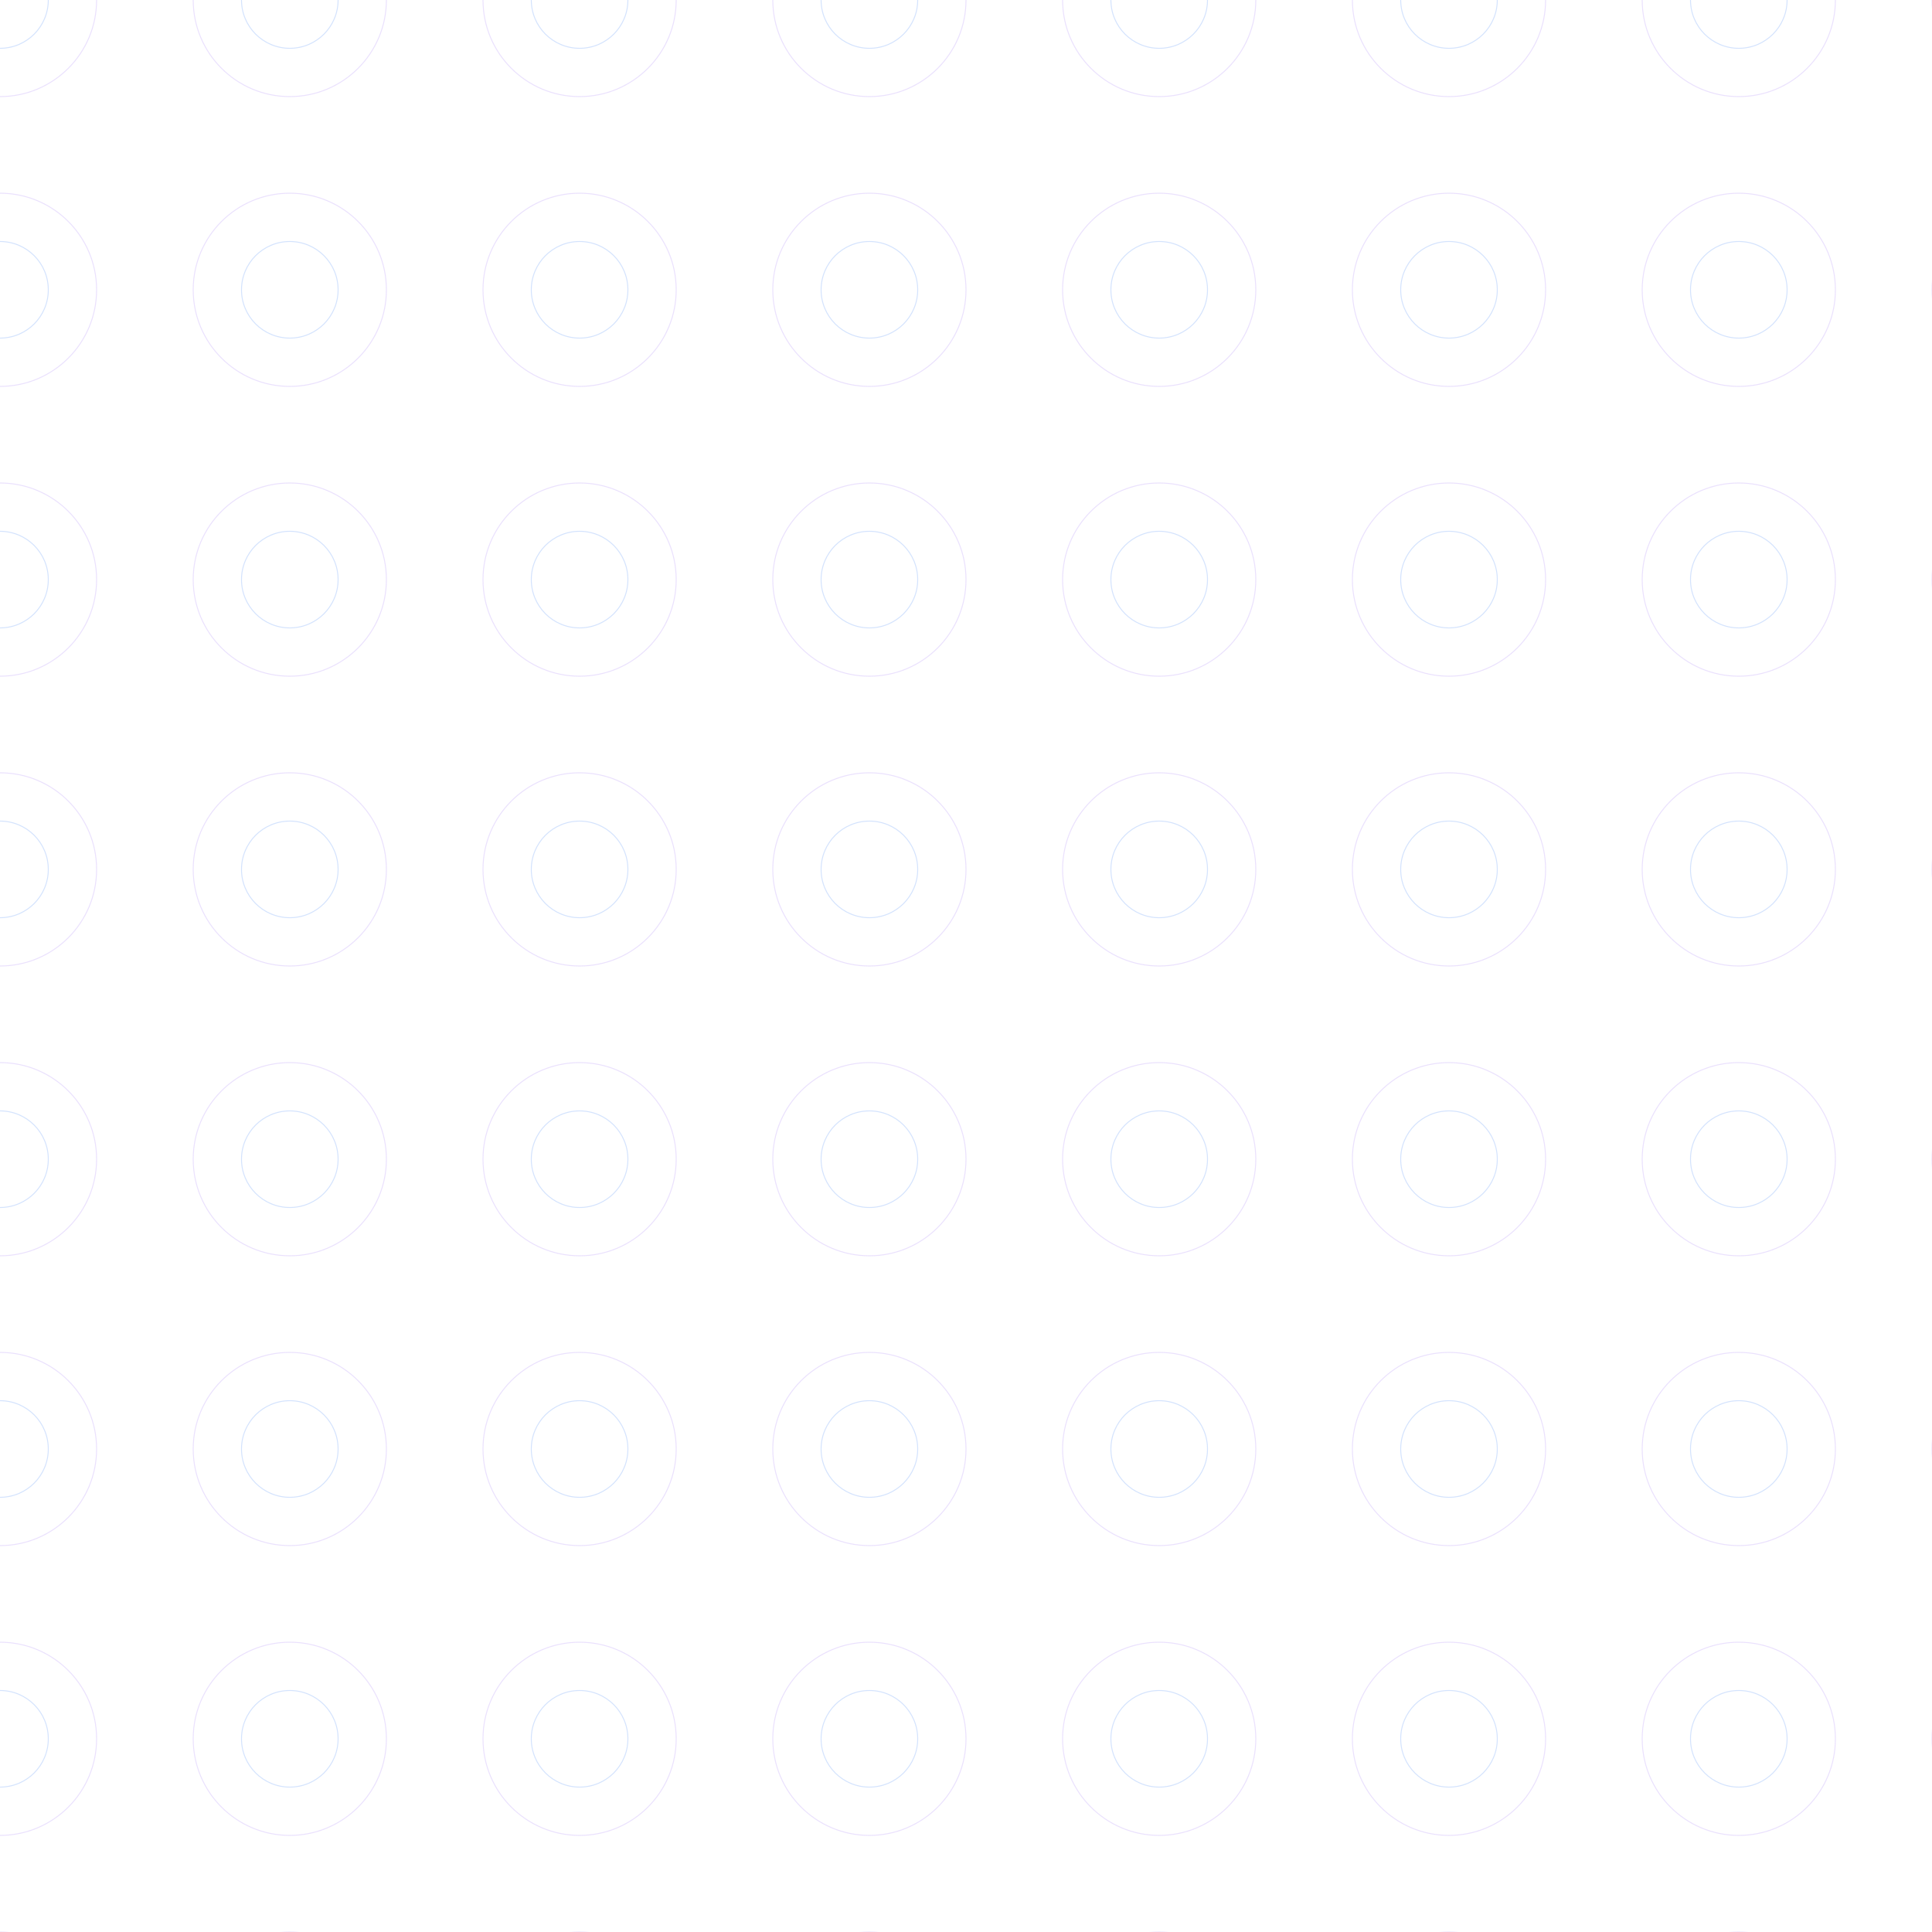
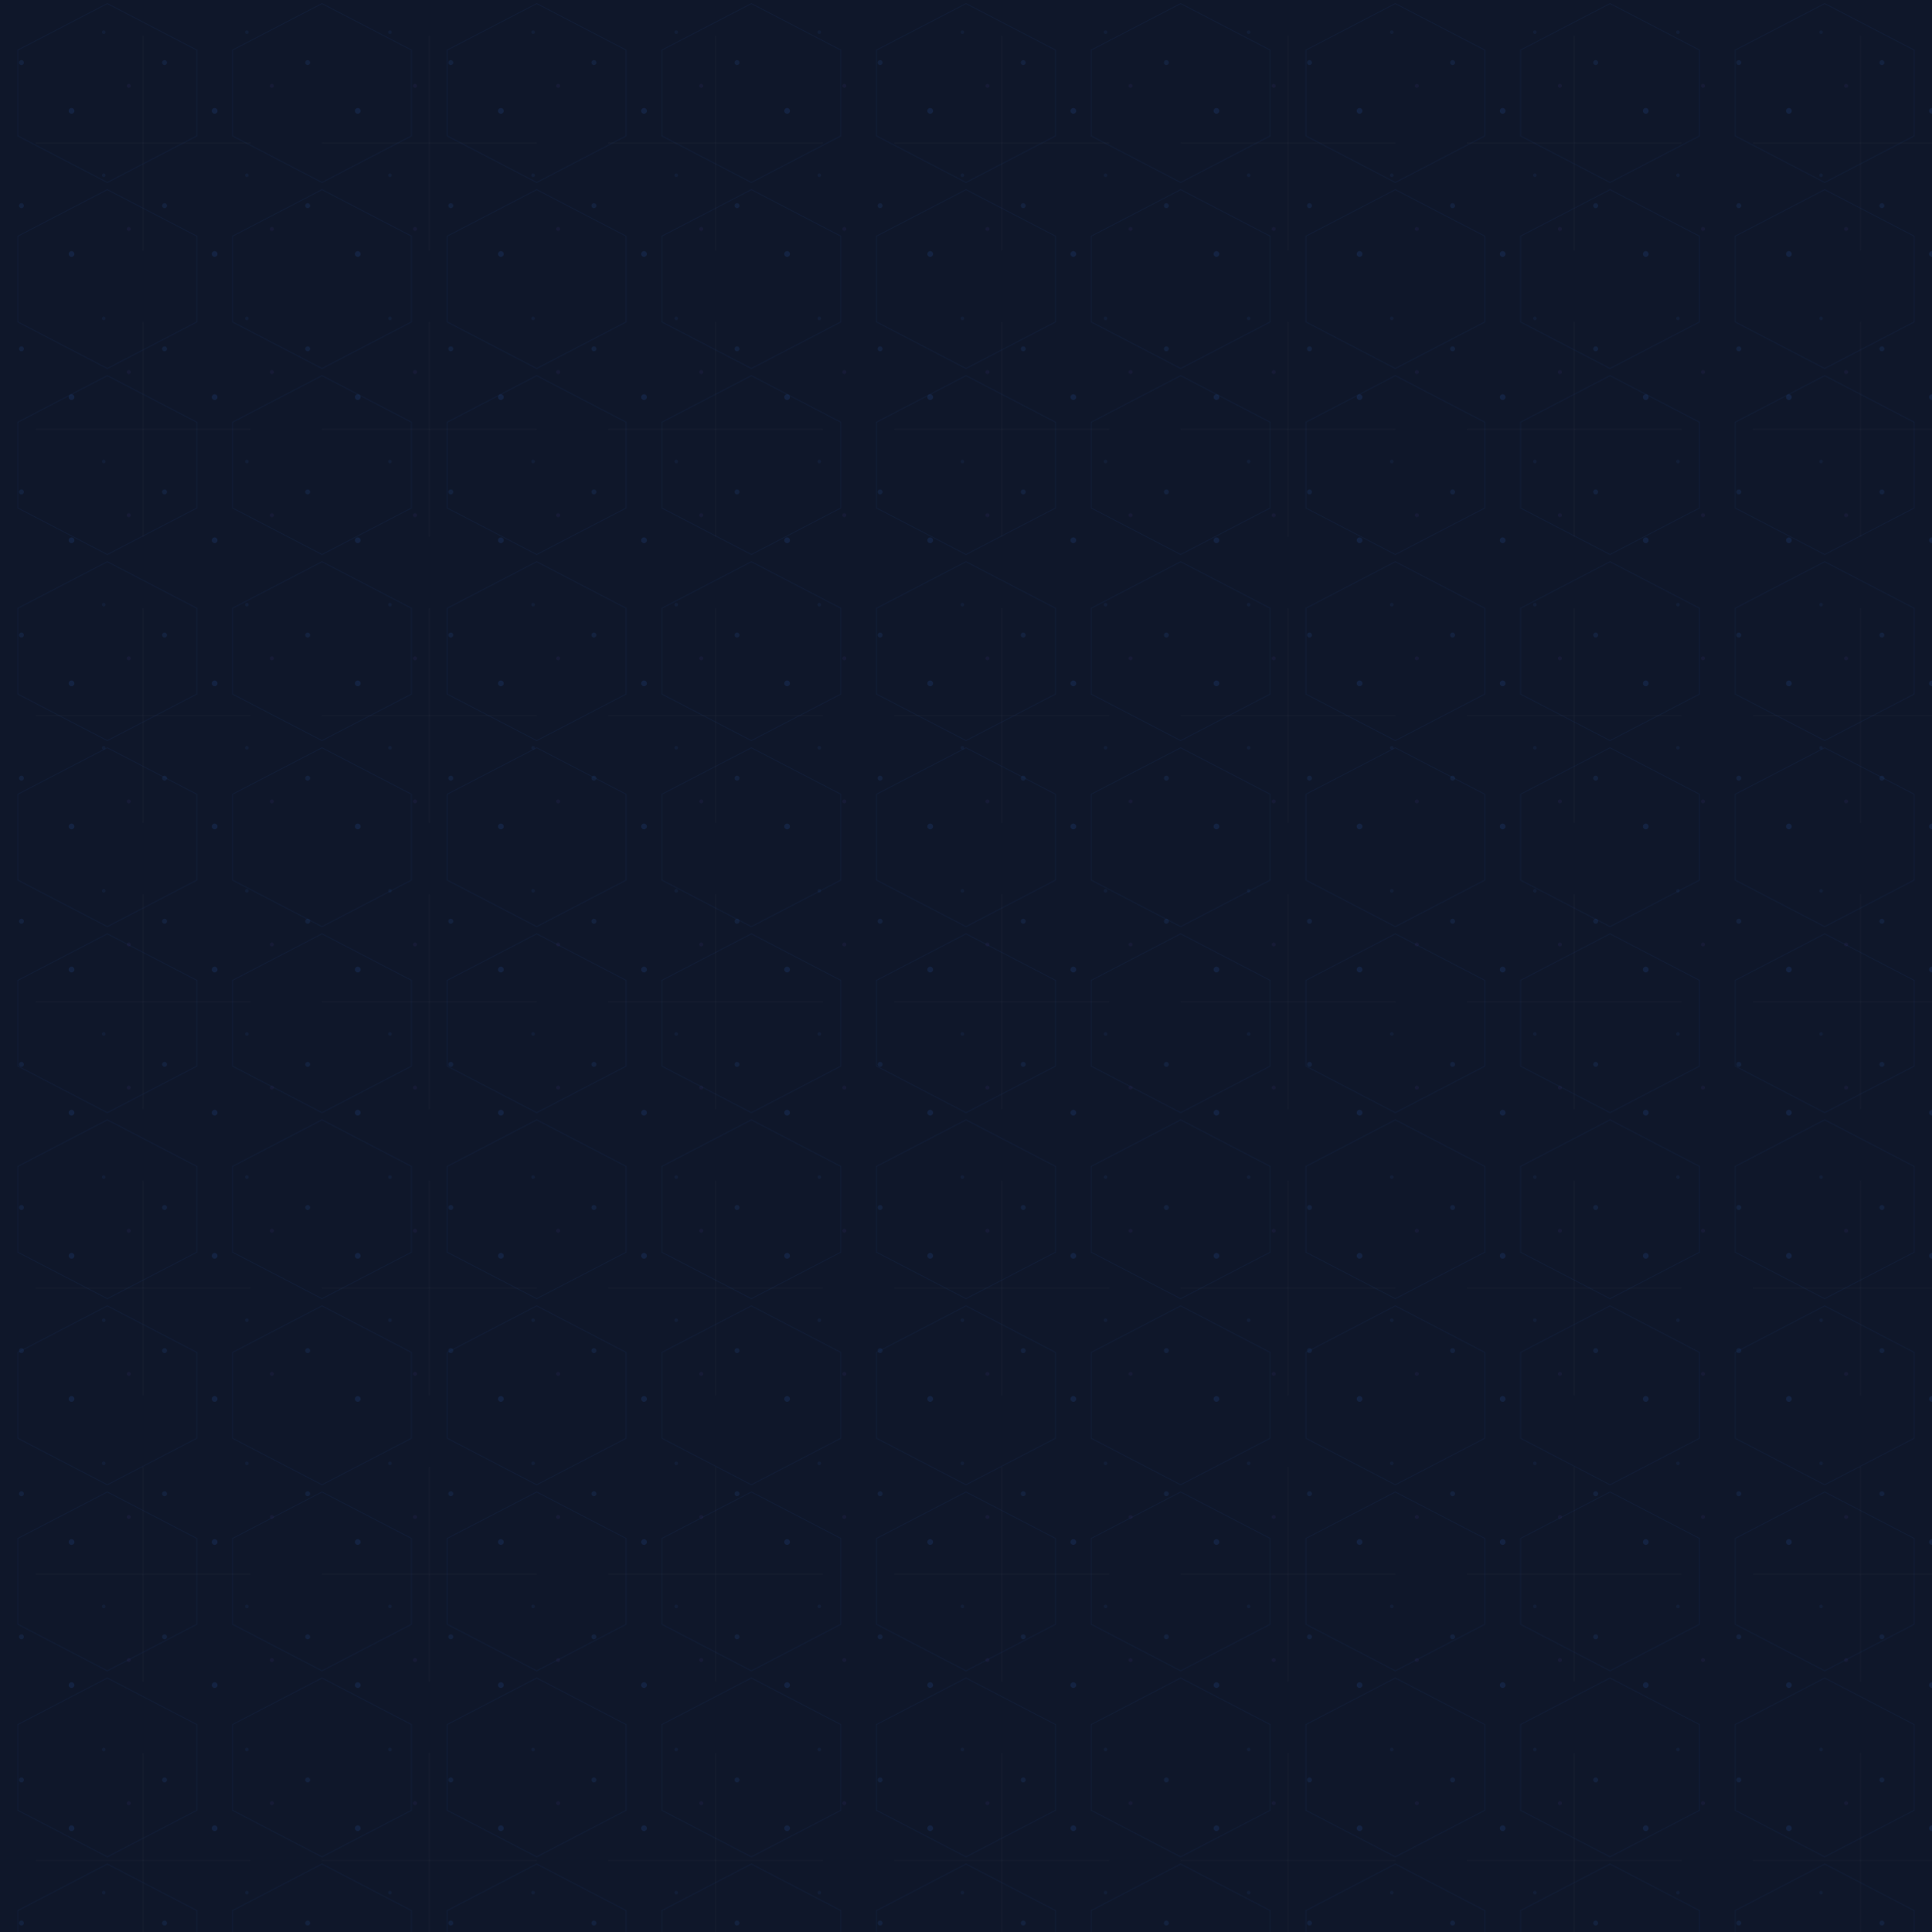
- <svg xmlns="http://www.w3.org/2000/svg" width="2000" height="2000" viewBox="0 0 2000 2000">
-   <circle cx="-300" cy="-300" r="100" fill="none" stroke="#8b5cf6" stroke-opacity="0.18" stroke-width="1" />
-   <circle cx="-300" cy="-300" r="50" fill="none" stroke="#3b82f6" stroke-opacity="0.22" stroke-width="1" />
-   <circle cx="0" cy="-300" r="100" fill="none" stroke="#8b5cf6" stroke-opacity="0.18" stroke-width="1" />
-   <circle cx="0" cy="-300" r="50" fill="none" stroke="#3b82f6" stroke-opacity="0.22" stroke-width="1" />
-   <circle cx="300" cy="-300" r="100" fill="none" stroke="#8b5cf6" stroke-opacity="0.18" stroke-width="1" />
-   <circle cx="300" cy="-300" r="50" fill="none" stroke="#3b82f6" stroke-opacity="0.22" stroke-width="1" />
-   <circle cx="600" cy="-300" r="100" fill="none" stroke="#8b5cf6" stroke-opacity="0.18" stroke-width="1" />
-   <circle cx="600" cy="-300" r="50" fill="none" stroke="#3b82f6" stroke-opacity="0.22" stroke-width="1" />
-   <circle cx="900" cy="-300" r="100" fill="none" stroke="#8b5cf6" stroke-opacity="0.18" stroke-width="1" />
-   <circle cx="900" cy="-300" r="50" fill="none" stroke="#3b82f6" stroke-opacity="0.22" stroke-width="1" />
-   <circle cx="1200" cy="-300" r="100" fill="none" stroke="#8b5cf6" stroke-opacity="0.18" stroke-width="1" />
-   <circle cx="1200" cy="-300" r="50" fill="none" stroke="#3b82f6" stroke-opacity="0.22" stroke-width="1" />
-   <circle cx="1500" cy="-300" r="100" fill="none" stroke="#8b5cf6" stroke-opacity="0.18" stroke-width="1" />
-   <circle cx="1500" cy="-300" r="50" fill="none" stroke="#3b82f6" stroke-opacity="0.22" stroke-width="1" />
-   <circle cx="1800" cy="-300" r="100" fill="none" stroke="#8b5cf6" stroke-opacity="0.18" stroke-width="1" />
-   <circle cx="1800" cy="-300" r="50" fill="none" stroke="#3b82f6" stroke-opacity="0.22" stroke-width="1" />
-   <circle cx="2100" cy="-300" r="100" fill="none" stroke="#8b5cf6" stroke-opacity="0.18" stroke-width="1" />
-   <circle cx="2100" cy="-300" r="50" fill="none" stroke="#3b82f6" stroke-opacity="0.22" stroke-width="1" />
-   <circle cx="-300" cy="0" r="100" fill="none" stroke="#8b5cf6" stroke-opacity="0.18" stroke-width="1" />
-   <circle cx="-300" cy="0" r="50" fill="none" stroke="#3b82f6" stroke-opacity="0.22" stroke-width="1" />
-   <circle cx="0" cy="0" r="100" fill="none" stroke="#8b5cf6" stroke-opacity="0.18" stroke-width="1" />
-   <circle cx="0" cy="0" r="50" fill="none" stroke="#3b82f6" stroke-opacity="0.22" stroke-width="1" />
-   <circle cx="300" cy="0" r="100" fill="none" stroke="#8b5cf6" stroke-opacity="0.18" stroke-width="1" />
-   <circle cx="300" cy="0" r="50" fill="none" stroke="#3b82f6" stroke-opacity="0.22" stroke-width="1" />
-   <circle cx="600" cy="0" r="100" fill="none" stroke="#8b5cf6" stroke-opacity="0.18" stroke-width="1" />
-   <circle cx="600" cy="0" r="50" fill="none" stroke="#3b82f6" stroke-opacity="0.22" stroke-width="1" />
-   <circle cx="900" cy="0" r="100" fill="none" stroke="#8b5cf6" stroke-opacity="0.18" stroke-width="1" />
-   <circle cx="900" cy="0" r="50" fill="none" stroke="#3b82f6" stroke-opacity="0.22" stroke-width="1" />
-   <circle cx="1200" cy="0" r="100" fill="none" stroke="#8b5cf6" stroke-opacity="0.18" stroke-width="1" />
-   <circle cx="1200" cy="0" r="50" fill="none" stroke="#3b82f6" stroke-opacity="0.22" stroke-width="1" />
-   <circle cx="1500" cy="0" r="100" fill="none" stroke="#8b5cf6" stroke-opacity="0.18" stroke-width="1" />
-   <circle cx="1500" cy="0" r="50" fill="none" stroke="#3b82f6" stroke-opacity="0.22" stroke-width="1" />
-   <circle cx="1800" cy="0" r="100" fill="none" stroke="#8b5cf6" stroke-opacity="0.18" stroke-width="1" />
-   <circle cx="1800" cy="0" r="50" fill="none" stroke="#3b82f6" stroke-opacity="0.22" stroke-width="1" />
-   <circle cx="2100" cy="0" r="100" fill="none" stroke="#8b5cf6" stroke-opacity="0.18" stroke-width="1" />
-   <circle cx="2100" cy="0" r="50" fill="none" stroke="#3b82f6" stroke-opacity="0.22" stroke-width="1" />
-   <circle cx="-300" cy="300" r="100" fill="none" stroke="#8b5cf6" stroke-opacity="0.18" stroke-width="1" />
-   <circle cx="-300" cy="300" r="50" fill="none" stroke="#3b82f6" stroke-opacity="0.22" stroke-width="1" />
-   <circle cx="0" cy="300" r="100" fill="none" stroke="#8b5cf6" stroke-opacity="0.18" stroke-width="1" />
-   <circle cx="0" cy="300" r="50" fill="none" stroke="#3b82f6" stroke-opacity="0.22" stroke-width="1" />
-   <circle cx="300" cy="300" r="100" fill="none" stroke="#8b5cf6" stroke-opacity="0.18" stroke-width="1" />
-   <circle cx="300" cy="300" r="50" fill="none" stroke="#3b82f6" stroke-opacity="0.22" stroke-width="1" />
-   <circle cx="600" cy="300" r="100" fill="none" stroke="#8b5cf6" stroke-opacity="0.18" stroke-width="1" />
-   <circle cx="600" cy="300" r="50" fill="none" stroke="#3b82f6" stroke-opacity="0.22" stroke-width="1" />
-   <circle cx="900" cy="300" r="100" fill="none" stroke="#8b5cf6" stroke-opacity="0.18" stroke-width="1" />
-   <circle cx="900" cy="300" r="50" fill="none" stroke="#3b82f6" stroke-opacity="0.22" stroke-width="1" />
-   <circle cx="1200" cy="300" r="100" fill="none" stroke="#8b5cf6" stroke-opacity="0.18" stroke-width="1" />
-   <circle cx="1200" cy="300" r="50" fill="none" stroke="#3b82f6" stroke-opacity="0.22" stroke-width="1" />
-   <circle cx="1500" cy="300" r="100" fill="none" stroke="#8b5cf6" stroke-opacity="0.18" stroke-width="1" />
-   <circle cx="1500" cy="300" r="50" fill="none" stroke="#3b82f6" stroke-opacity="0.22" stroke-width="1" />
-   <circle cx="1800" cy="300" r="100" fill="none" stroke="#8b5cf6" stroke-opacity="0.18" stroke-width="1" />
-   <circle cx="1800" cy="300" r="50" fill="none" stroke="#3b82f6" stroke-opacity="0.22" stroke-width="1" />
-   <circle cx="2100" cy="300" r="100" fill="none" stroke="#8b5cf6" stroke-opacity="0.18" stroke-width="1" />
-   <circle cx="2100" cy="300" r="50" fill="none" stroke="#3b82f6" stroke-opacity="0.22" stroke-width="1" />
-   <circle cx="-300" cy="600" r="100" fill="none" stroke="#8b5cf6" stroke-opacity="0.18" stroke-width="1" />
-   <circle cx="-300" cy="600" r="50" fill="none" stroke="#3b82f6" stroke-opacity="0.22" stroke-width="1" />
-   <circle cx="0" cy="600" r="100" fill="none" stroke="#8b5cf6" stroke-opacity="0.18" stroke-width="1" />
-   <circle cx="0" cy="600" r="50" fill="none" stroke="#3b82f6" stroke-opacity="0.22" stroke-width="1" />
-   <circle cx="300" cy="600" r="100" fill="none" stroke="#8b5cf6" stroke-opacity="0.18" stroke-width="1" />
-   <circle cx="300" cy="600" r="50" fill="none" stroke="#3b82f6" stroke-opacity="0.22" stroke-width="1" />
-   <circle cx="600" cy="600" r="100" fill="none" stroke="#8b5cf6" stroke-opacity="0.18" stroke-width="1" />
-   <circle cx="600" cy="600" r="50" fill="none" stroke="#3b82f6" stroke-opacity="0.22" stroke-width="1" />
-   <circle cx="900" cy="600" r="100" fill="none" stroke="#8b5cf6" stroke-opacity="0.18" stroke-width="1" />
-   <circle cx="900" cy="600" r="50" fill="none" stroke="#3b82f6" stroke-opacity="0.22" stroke-width="1" />
-   <circle cx="1200" cy="600" r="100" fill="none" stroke="#8b5cf6" stroke-opacity="0.18" stroke-width="1" />
-   <circle cx="1200" cy="600" r="50" fill="none" stroke="#3b82f6" stroke-opacity="0.22" stroke-width="1" />
-   <circle cx="1500" cy="600" r="100" fill="none" stroke="#8b5cf6" stroke-opacity="0.18" stroke-width="1" />
-   <circle cx="1500" cy="600" r="50" fill="none" stroke="#3b82f6" stroke-opacity="0.22" stroke-width="1" />
-   <circle cx="1800" cy="600" r="100" fill="none" stroke="#8b5cf6" stroke-opacity="0.18" stroke-width="1" />
-   <circle cx="1800" cy="600" r="50" fill="none" stroke="#3b82f6" stroke-opacity="0.22" stroke-width="1" />
-   <circle cx="2100" cy="600" r="100" fill="none" stroke="#8b5cf6" stroke-opacity="0.18" stroke-width="1" />
-   <circle cx="2100" cy="600" r="50" fill="none" stroke="#3b82f6" stroke-opacity="0.22" stroke-width="1" />
-   <circle cx="-300" cy="900" r="100" fill="none" stroke="#8b5cf6" stroke-opacity="0.18" stroke-width="1" />
-   <circle cx="-300" cy="900" r="50" fill="none" stroke="#3b82f6" stroke-opacity="0.22" stroke-width="1" />
-   <circle cx="0" cy="900" r="100" fill="none" stroke="#8b5cf6" stroke-opacity="0.18" stroke-width="1" />
-   <circle cx="0" cy="900" r="50" fill="none" stroke="#3b82f6" stroke-opacity="0.22" stroke-width="1" />
-   <circle cx="300" cy="900" r="100" fill="none" stroke="#8b5cf6" stroke-opacity="0.18" stroke-width="1" />
-   <circle cx="300" cy="900" r="50" fill="none" stroke="#3b82f6" stroke-opacity="0.22" stroke-width="1" />
-   <circle cx="600" cy="900" r="100" fill="none" stroke="#8b5cf6" stroke-opacity="0.18" stroke-width="1" />
-   <circle cx="600" cy="900" r="50" fill="none" stroke="#3b82f6" stroke-opacity="0.22" stroke-width="1" />
-   <circle cx="900" cy="900" r="100" fill="none" stroke="#8b5cf6" stroke-opacity="0.18" stroke-width="1" />
-   <circle cx="900" cy="900" r="50" fill="none" stroke="#3b82f6" stroke-opacity="0.22" stroke-width="1" />
-   <circle cx="1200" cy="900" r="100" fill="none" stroke="#8b5cf6" stroke-opacity="0.18" stroke-width="1" />
-   <circle cx="1200" cy="900" r="50" fill="none" stroke="#3b82f6" stroke-opacity="0.22" stroke-width="1" />
-   <circle cx="1500" cy="900" r="100" fill="none" stroke="#8b5cf6" stroke-opacity="0.18" stroke-width="1" />
-   <circle cx="1500" cy="900" r="50" fill="none" stroke="#3b82f6" stroke-opacity="0.22" stroke-width="1" />
-   <circle cx="1800" cy="900" r="100" fill="none" stroke="#8b5cf6" stroke-opacity="0.18" stroke-width="1" />
-   <circle cx="1800" cy="900" r="50" fill="none" stroke="#3b82f6" stroke-opacity="0.22" stroke-width="1" />
-   <circle cx="2100" cy="900" r="100" fill="none" stroke="#8b5cf6" stroke-opacity="0.18" stroke-width="1" />
-   <circle cx="2100" cy="900" r="50" fill="none" stroke="#3b82f6" stroke-opacity="0.22" stroke-width="1" />
-   <circle cx="-300" cy="1200" r="100" fill="none" stroke="#8b5cf6" stroke-opacity="0.18" stroke-width="1" />
-   <circle cx="-300" cy="1200" r="50" fill="none" stroke="#3b82f6" stroke-opacity="0.22" stroke-width="1" />
-   <circle cx="0" cy="1200" r="100" fill="none" stroke="#8b5cf6" stroke-opacity="0.18" stroke-width="1" />
-   <circle cx="0" cy="1200" r="50" fill="none" stroke="#3b82f6" stroke-opacity="0.22" stroke-width="1" />
-   <circle cx="300" cy="1200" r="100" fill="none" stroke="#8b5cf6" stroke-opacity="0.18" stroke-width="1" />
-   <circle cx="300" cy="1200" r="50" fill="none" stroke="#3b82f6" stroke-opacity="0.22" stroke-width="1" />
-   <circle cx="600" cy="1200" r="100" fill="none" stroke="#8b5cf6" stroke-opacity="0.18" stroke-width="1" />
-   <circle cx="600" cy="1200" r="50" fill="none" stroke="#3b82f6" stroke-opacity="0.22" stroke-width="1" />
-   <circle cx="900" cy="1200" r="100" fill="none" stroke="#8b5cf6" stroke-opacity="0.18" stroke-width="1" />
-   <circle cx="900" cy="1200" r="50" fill="none" stroke="#3b82f6" stroke-opacity="0.22" stroke-width="1" />
-   <circle cx="1200" cy="1200" r="100" fill="none" stroke="#8b5cf6" stroke-opacity="0.18" stroke-width="1" />
-   <circle cx="1200" cy="1200" r="50" fill="none" stroke="#3b82f6" stroke-opacity="0.22" stroke-width="1" />
-   <circle cx="1500" cy="1200" r="100" fill="none" stroke="#8b5cf6" stroke-opacity="0.18" stroke-width="1" />
-   <circle cx="1500" cy="1200" r="50" fill="none" stroke="#3b82f6" stroke-opacity="0.22" stroke-width="1" />
-   <circle cx="1800" cy="1200" r="100" fill="none" stroke="#8b5cf6" stroke-opacity="0.18" stroke-width="1" />
-   <circle cx="1800" cy="1200" r="50" fill="none" stroke="#3b82f6" stroke-opacity="0.22" stroke-width="1" />
-   <circle cx="2100" cy="1200" r="100" fill="none" stroke="#8b5cf6" stroke-opacity="0.18" stroke-width="1" />
-   <circle cx="2100" cy="1200" r="50" fill="none" stroke="#3b82f6" stroke-opacity="0.22" stroke-width="1" />
-   <circle cx="-300" cy="1500" r="100" fill="none" stroke="#8b5cf6" stroke-opacity="0.18" stroke-width="1" />
-   <circle cx="-300" cy="1500" r="50" fill="none" stroke="#3b82f6" stroke-opacity="0.22" stroke-width="1" />
-   <circle cx="0" cy="1500" r="100" fill="none" stroke="#8b5cf6" stroke-opacity="0.18" stroke-width="1" />
-   <circle cx="0" cy="1500" r="50" fill="none" stroke="#3b82f6" stroke-opacity="0.22" stroke-width="1" />
-   <circle cx="300" cy="1500" r="100" fill="none" stroke="#8b5cf6" stroke-opacity="0.18" stroke-width="1" />
-   <circle cx="300" cy="1500" r="50" fill="none" stroke="#3b82f6" stroke-opacity="0.22" stroke-width="1" />
-   <circle cx="600" cy="1500" r="100" fill="none" stroke="#8b5cf6" stroke-opacity="0.18" stroke-width="1" />
-   <circle cx="600" cy="1500" r="50" fill="none" stroke="#3b82f6" stroke-opacity="0.22" stroke-width="1" />
-   <circle cx="900" cy="1500" r="100" fill="none" stroke="#8b5cf6" stroke-opacity="0.18" stroke-width="1" />
-   <circle cx="900" cy="1500" r="50" fill="none" stroke="#3b82f6" stroke-opacity="0.22" stroke-width="1" />
-   <circle cx="1200" cy="1500" r="100" fill="none" stroke="#8b5cf6" stroke-opacity="0.18" stroke-width="1" />
-   <circle cx="1200" cy="1500" r="50" fill="none" stroke="#3b82f6" stroke-opacity="0.22" stroke-width="1" />
-   <circle cx="1500" cy="1500" r="100" fill="none" stroke="#8b5cf6" stroke-opacity="0.18" stroke-width="1" />
-   <circle cx="1500" cy="1500" r="50" fill="none" stroke="#3b82f6" stroke-opacity="0.22" stroke-width="1" />
-   <circle cx="1800" cy="1500" r="100" fill="none" stroke="#8b5cf6" stroke-opacity="0.18" stroke-width="1" />
-   <circle cx="1800" cy="1500" r="50" fill="none" stroke="#3b82f6" stroke-opacity="0.22" stroke-width="1" />
-   <circle cx="2100" cy="1500" r="100" fill="none" stroke="#8b5cf6" stroke-opacity="0.18" stroke-width="1" />
-   <circle cx="2100" cy="1500" r="50" fill="none" stroke="#3b82f6" stroke-opacity="0.22" stroke-width="1" />
-   <circle cx="-300" cy="1800" r="100" fill="none" stroke="#8b5cf6" stroke-opacity="0.18" stroke-width="1" />
-   <circle cx="-300" cy="1800" r="50" fill="none" stroke="#3b82f6" stroke-opacity="0.22" stroke-width="1" />
-   <circle cx="0" cy="1800" r="100" fill="none" stroke="#8b5cf6" stroke-opacity="0.18" stroke-width="1" />
-   <circle cx="0" cy="1800" r="50" fill="none" stroke="#3b82f6" stroke-opacity="0.22" stroke-width="1" />
-   <circle cx="300" cy="1800" r="100" fill="none" stroke="#8b5cf6" stroke-opacity="0.18" stroke-width="1" />
-   <circle cx="300" cy="1800" r="50" fill="none" stroke="#3b82f6" stroke-opacity="0.22" stroke-width="1" />
-   <circle cx="600" cy="1800" r="100" fill="none" stroke="#8b5cf6" stroke-opacity="0.18" stroke-width="1" />
-   <circle cx="600" cy="1800" r="50" fill="none" stroke="#3b82f6" stroke-opacity="0.22" stroke-width="1" />
-   <circle cx="900" cy="1800" r="100" fill="none" stroke="#8b5cf6" stroke-opacity="0.18" stroke-width="1" />
-   <circle cx="900" cy="1800" r="50" fill="none" stroke="#3b82f6" stroke-opacity="0.22" stroke-width="1" />
-   <circle cx="1200" cy="1800" r="100" fill="none" stroke="#8b5cf6" stroke-opacity="0.18" stroke-width="1" />
-   <circle cx="1200" cy="1800" r="50" fill="none" stroke="#3b82f6" stroke-opacity="0.22" stroke-width="1" />
-   <circle cx="1500" cy="1800" r="100" fill="none" stroke="#8b5cf6" stroke-opacity="0.18" stroke-width="1" />
-   <circle cx="1500" cy="1800" r="50" fill="none" stroke="#3b82f6" stroke-opacity="0.22" stroke-width="1" />
-   <circle cx="1800" cy="1800" r="100" fill="none" stroke="#8b5cf6" stroke-opacity="0.18" stroke-width="1" />
-   <circle cx="1800" cy="1800" r="50" fill="none" stroke="#3b82f6" stroke-opacity="0.22" stroke-width="1" />
-   <circle cx="2100" cy="1800" r="100" fill="none" stroke="#8b5cf6" stroke-opacity="0.18" stroke-width="1" />
-   <circle cx="2100" cy="1800" r="50" fill="none" stroke="#3b82f6" stroke-opacity="0.22" stroke-width="1" />
-   <circle cx="-300" cy="2100" r="100" fill="none" stroke="#8b5cf6" stroke-opacity="0.18" stroke-width="1" />
-   <circle cx="-300" cy="2100" r="50" fill="none" stroke="#3b82f6" stroke-opacity="0.22" stroke-width="1" />
-   <circle cx="0" cy="2100" r="100" fill="none" stroke="#8b5cf6" stroke-opacity="0.18" stroke-width="1" />
-   <circle cx="0" cy="2100" r="50" fill="none" stroke="#3b82f6" stroke-opacity="0.22" stroke-width="1" />
-   <circle cx="300" cy="2100" r="100" fill="none" stroke="#8b5cf6" stroke-opacity="0.18" stroke-width="1" />
-   <circle cx="300" cy="2100" r="50" fill="none" stroke="#3b82f6" stroke-opacity="0.22" stroke-width="1" />
-   <circle cx="600" cy="2100" r="100" fill="none" stroke="#8b5cf6" stroke-opacity="0.18" stroke-width="1" />
-   <circle cx="600" cy="2100" r="50" fill="none" stroke="#3b82f6" stroke-opacity="0.22" stroke-width="1" />
-   <circle cx="900" cy="2100" r="100" fill="none" stroke="#8b5cf6" stroke-opacity="0.18" stroke-width="1" />
-   <circle cx="900" cy="2100" r="50" fill="none" stroke="#3b82f6" stroke-opacity="0.22" stroke-width="1" />
-   <circle cx="1200" cy="2100" r="100" fill="none" stroke="#8b5cf6" stroke-opacity="0.18" stroke-width="1" />
-   <circle cx="1200" cy="2100" r="50" fill="none" stroke="#3b82f6" stroke-opacity="0.22" stroke-width="1" />
-   <circle cx="1500" cy="2100" r="100" fill="none" stroke="#8b5cf6" stroke-opacity="0.18" stroke-width="1" />
-   <circle cx="1500" cy="2100" r="50" fill="none" stroke="#3b82f6" stroke-opacity="0.22" stroke-width="1" />
-   <circle cx="1800" cy="2100" r="100" fill="none" stroke="#8b5cf6" stroke-opacity="0.18" stroke-width="1" />
-   <circle cx="1800" cy="2100" r="50" fill="none" stroke="#3b82f6" stroke-opacity="0.22" stroke-width="1" />
-   <circle cx="2100" cy="2100" r="100" fill="none" stroke="#8b5cf6" stroke-opacity="0.18" stroke-width="1" />
-   <circle cx="2100" cy="2100" r="50" fill="none" stroke="#3b82f6" stroke-opacity="0.22" stroke-width="1" />
+ <svg xmlns="http://www.w3.org/2000/svg" width="1080" height="1080" viewBox="0 0 1080 1080" fill="none">
+   <defs>
+     <pattern id="dotGrid" x="0" y="0" width="80" height="80" patternUnits="userSpaceOnUse">
+       <circle cx="12" cy="35" r="1.4" fill="#3b82f6" opacity="0.10" />
+       <circle cx="58" cy="18" r="1.0" fill="#3b82f6" opacity="0.07" />
+       <circle cx="40" cy="62" r="1.6" fill="#3b82f6" opacity="0.12" />
+       <circle cx="72" cy="48" r="1.1" fill="#8b5cf6" opacity="0.06" />
+     </pattern>
+     <pattern id="hexTile" x="0" y="0" width="120" height="104" patternUnits="userSpaceOnUse">
+       <polygon points="60,2 110,28 110,76 60,102 10,76 10,28" fill="none" stroke="#3b82f6" stroke-width="0.5" stroke-opacity="0.06" />
+     </pattern>
+     <pattern id="connectors" x="0" y="0" width="160" height="160" patternUnits="userSpaceOnUse">
+       <line x1="20" y1="80" x2="140" y2="80" stroke="#e2e8f0" stroke-width="0.4" stroke-opacity="0.04" />
+       <line x1="80" y1="20" x2="80" y2="140" stroke="#e2e8f0" stroke-width="0.4" stroke-opacity="0.04" />
+     </pattern>
+   </defs>
+   <rect width="1080" height="1080" fill="#0f172a" />
+   <rect width="1080" height="1080" fill="url(#hexTile)" />
+   <rect width="1080" height="1080" fill="url(#connectors)" />
+   <rect width="1080" height="1080" fill="url(#dotGrid)" />
</svg>
